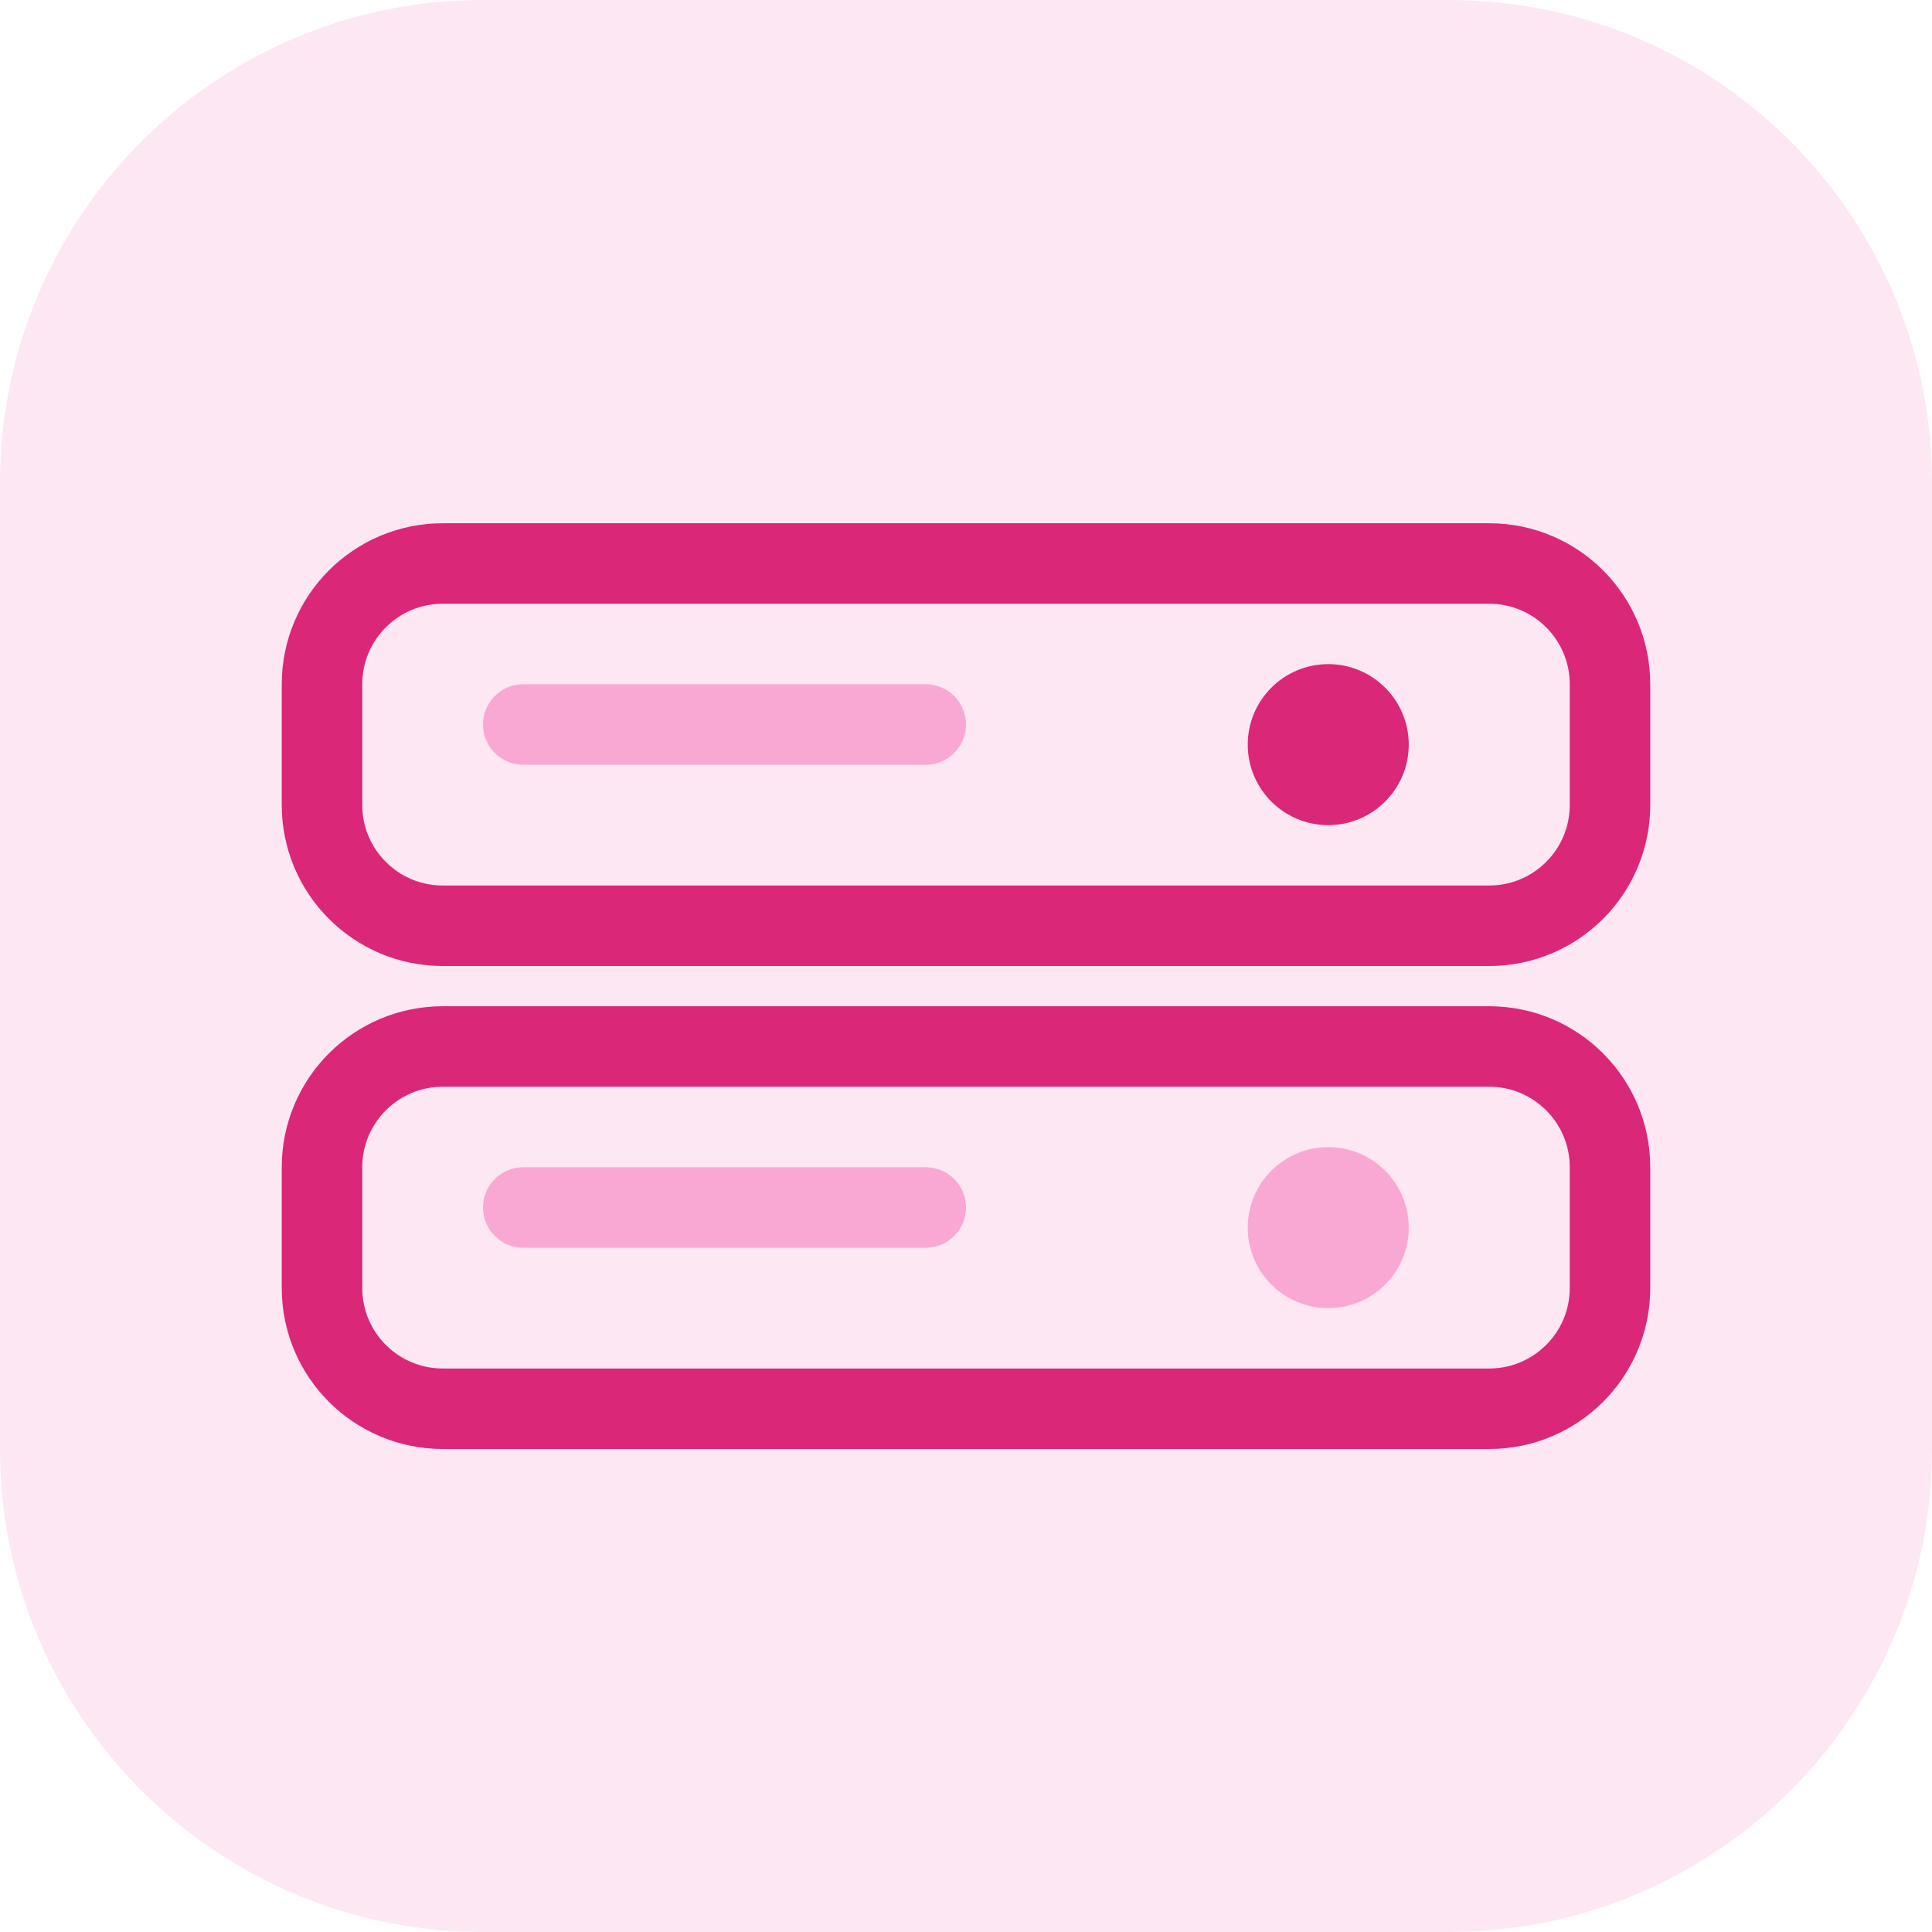
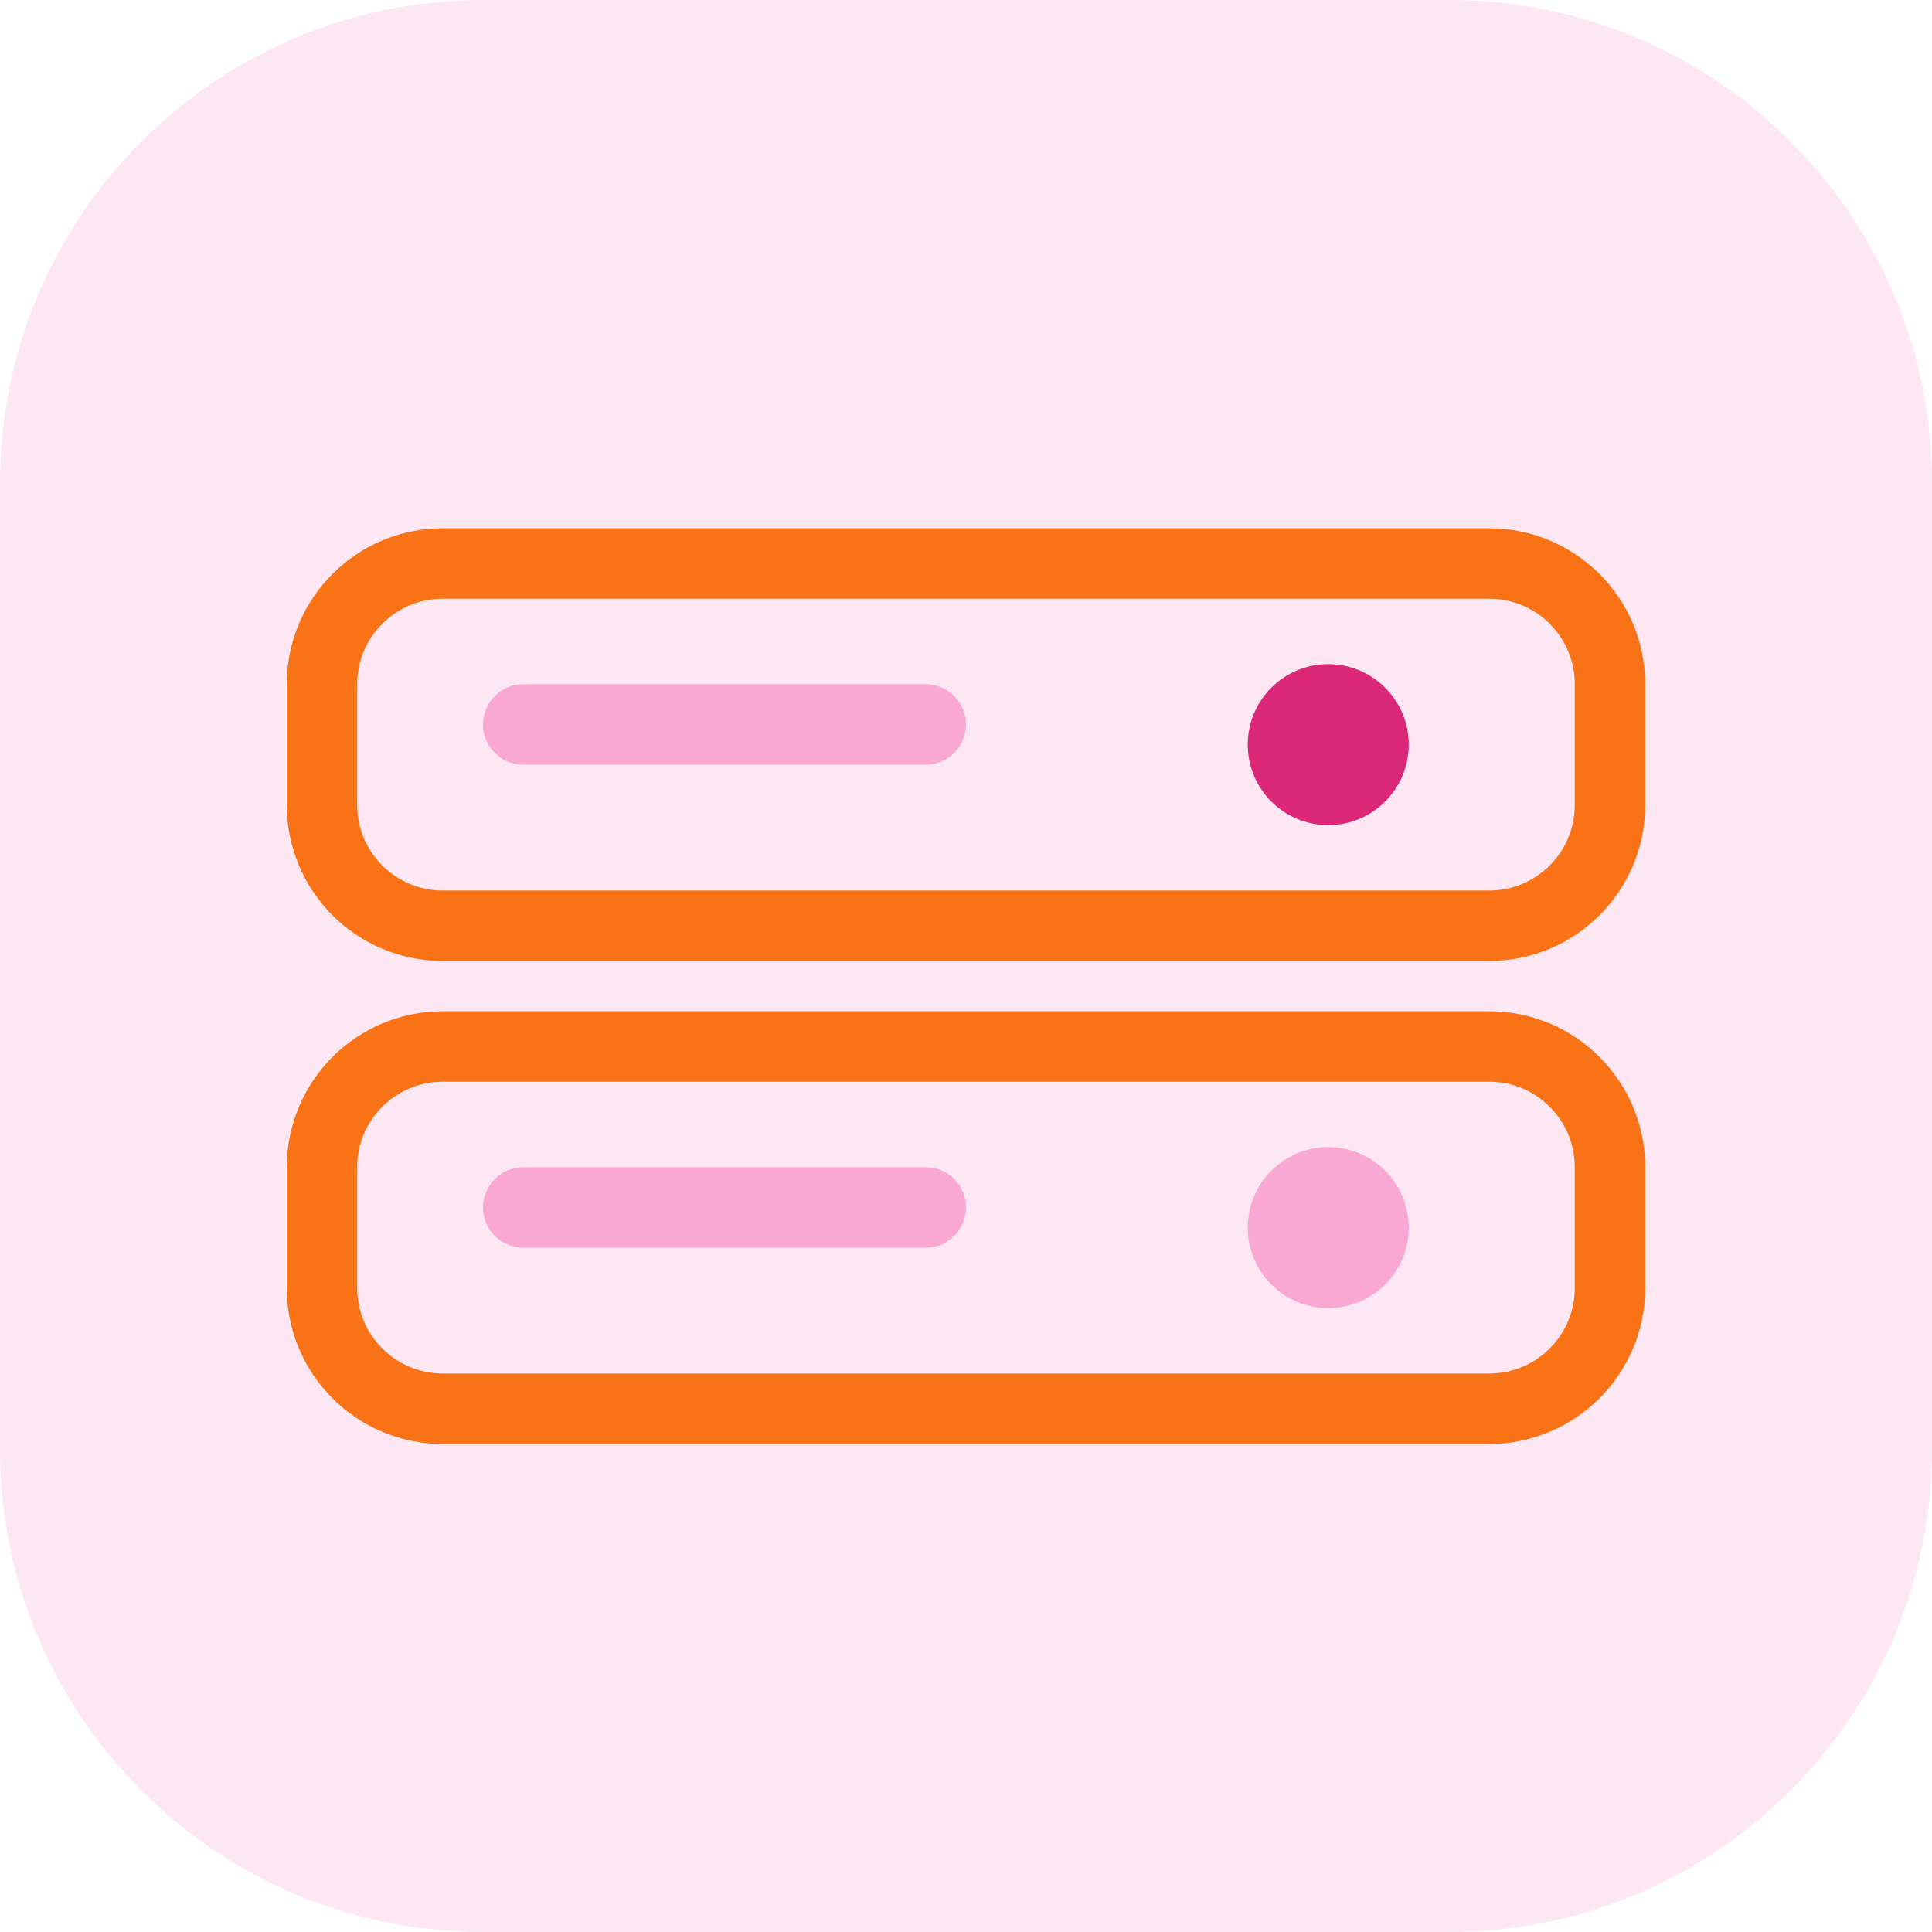
<svg xmlns="http://www.w3.org/2000/svg" width="48" height="48" viewBox="0 0 48 48">
  <rect width="48" height="48" rx="12" fill="#fce7f3" />
-   <rect x="8" y="14" width="32" height="9" rx="3" fill="none" stroke="#db2777" stroke-width="2" />
-   <rect x="8" y="26" width="32" height="9" rx="3" fill="none" stroke="#db2777" stroke-width="2" />
+   <rect x="8" y="14" width="32" height="9" rx="3" fill="none" stroke="#F97316" stroke-width="1.75" />
+   <rect x="8" y="26" width="32" height="9" rx="3" fill="none" stroke="#F97316" stroke-width="1.75" />
  <circle cx="33" cy="18.5" r="2" fill="#db2777" />
  <circle cx="33" cy="30.5" r="2" fill="#f9a8d4" />
  <rect x="12" y="17" width="12" height="2" rx="1" fill="#f9a8d4" />
  <rect x="12" y="29" width="12" height="2" rx="1" fill="#f9a8d4" />
</svg>
